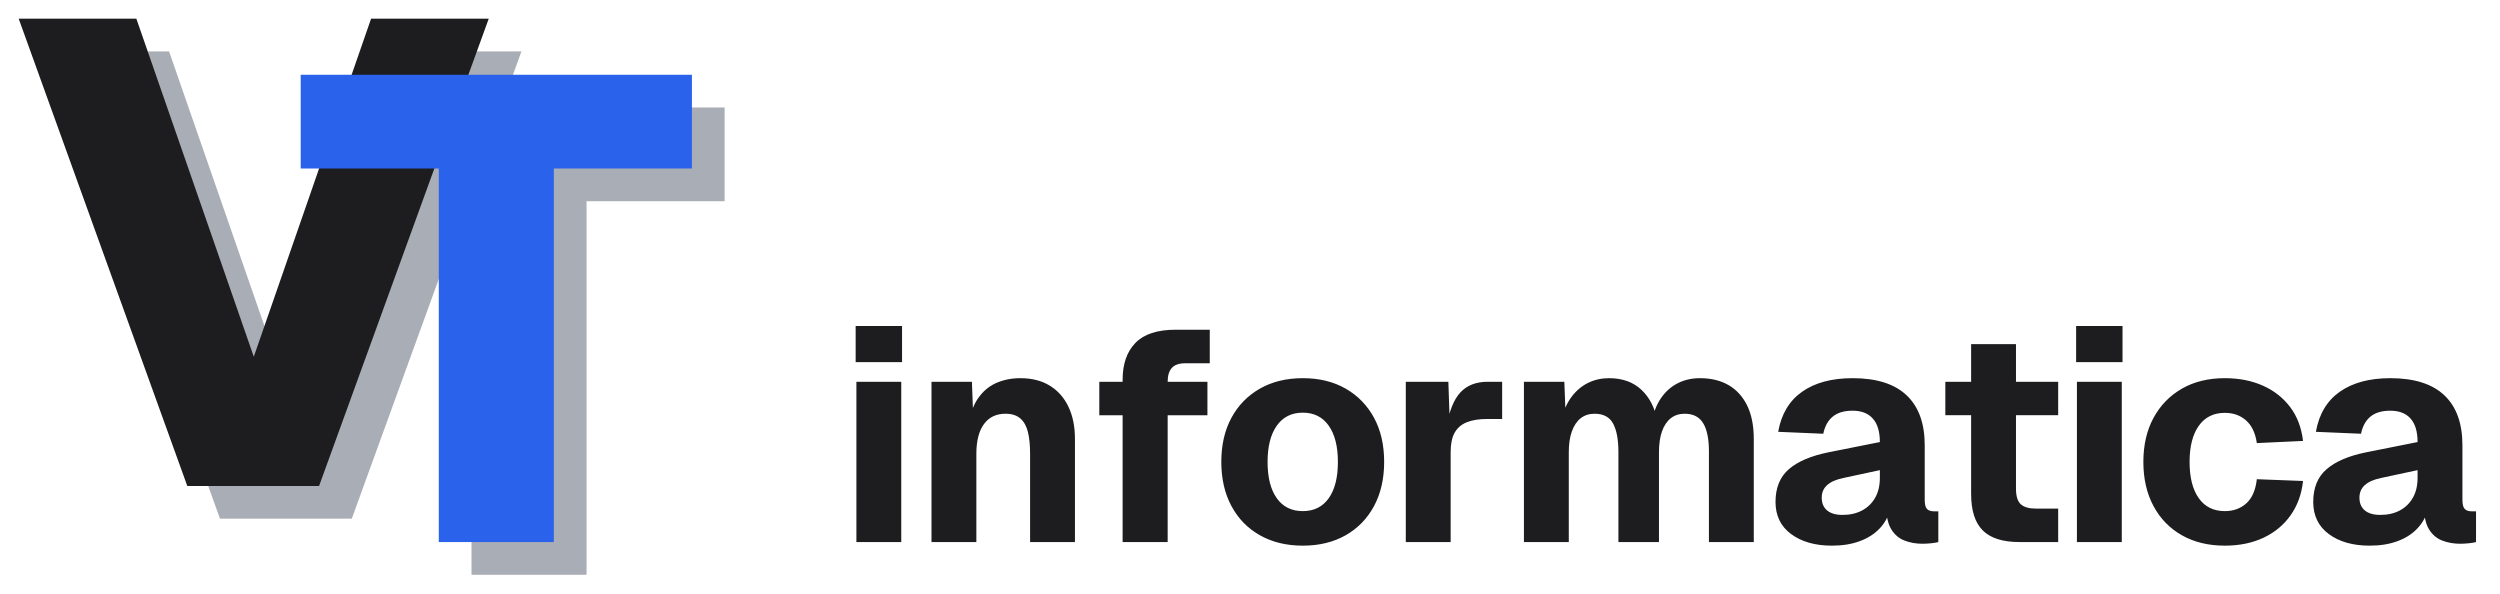
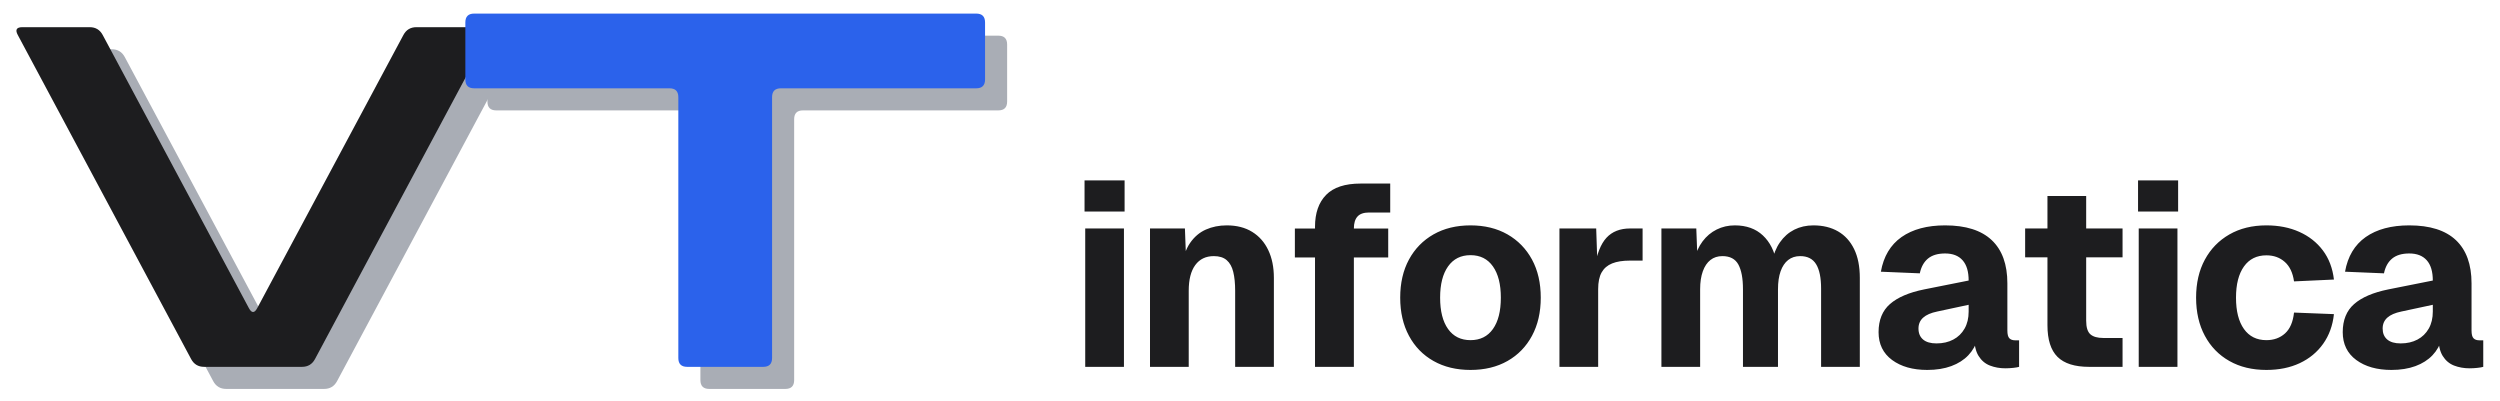
- <svg xmlns="http://www.w3.org/2000/svg" viewBox="0 0 535 127" width="535" height="127" role="img" aria-label="VT Informatica">
-   <path d="M47.08 111 11 11H36.18L61.31 83.34L86.41 11H111.59L75.28 111Z" fill="#A9ADB5" />
-   <path d="M100.9 123V43.06H71.35V23H155.07V43.06H125.52V123Z" fill="#A9ADB5" />
-   <path d="M40.08 104 4 4H29.18L54.31 76.34L79.41 4H104.59L68.28 104Z" fill="#1D1D1F" />
-   <path d="M93.9 116V36.06H64.35V16H148.07V36.06H118.52V116Z" fill="#2B62EB" />
-   <path d="M183.27 116V81.7H192.87V116ZM183.11 77.5V69.77H193.04V77.5Z M199.34 116V81.7H207.99L208.37 91.76L207.19 91.45Q207.68 87.6 209.26 85.3Q210.84 83 213.19 81.96Q215.54 80.93 218.36 80.93Q222.07 80.93 224.67 82.54Q227.28 84.15 228.66 87.07Q230.04 89.98 230.04 93.95V116H220.44V97.13Q220.44 94.38 219.98 92.47Q219.51 90.55 218.35 89.55Q217.19 88.54 215.17 88.54Q212.19 88.54 210.56 90.76Q208.94 92.97 208.94 97.13V116Z M240.24 116V81.26Q240.24 76.19 242.99 73.37Q245.74 70.56 251.55 70.56H258.89V77.74H253.66Q251.67 77.74 250.78 78.73Q249.88 79.72 249.88 81.69V116ZM235.25 88.87V81.7H258.39V88.87Z M278.8 116.77Q273.55 116.77 269.63 114.55Q265.7 112.34 263.53 108.3Q261.36 104.26 261.36 98.85Q261.36 93.41 263.53 89.4Q265.7 85.4 269.63 83.16Q273.55 80.93 278.8 80.93Q284.05 80.93 287.96 83.16Q291.87 85.4 294.04 89.4Q296.21 93.41 296.21 98.85Q296.21 104.26 294.04 108.3Q291.87 112.34 287.96 114.55Q284.05 116.77 278.8 116.77ZM278.8 109.38Q282.39 109.38 284.35 106.62Q286.31 103.85 286.31 98.85Q286.31 93.88 284.35 91.1Q282.39 88.31 278.8 88.31Q275.2 88.31 273.23 91.1Q271.26 93.88 271.26 98.85Q271.26 103.85 273.23 106.62Q275.2 109.38 278.8 109.38Z M300.84 116V81.7H309.95L310.29 91.65L309.54 91.5Q310.38 86.3 312.5 84Q314.62 81.7 318.36 81.7H321.46V89.66H318.31Q315.64 89.66 313.9 90.36Q312.17 91.05 311.3 92.59Q310.44 94.12 310.44 96.71V116Z M326.12 116V81.7H334.77L335.08 89.96L334.23 89.56Q334.89 86.82 336.33 84.9Q337.77 82.98 339.82 81.95Q341.88 80.93 344.32 80.93Q348.62 80.93 351.27 83.42Q353.92 85.91 354.66 90.14L353.49 90.2Q354.07 87.17 355.51 85.12Q356.94 83.07 359.06 82Q361.18 80.93 363.8 80.93Q367.34 80.93 369.91 82.41Q372.48 83.9 373.9 86.8Q375.31 89.7 375.31 93.95V116H365.71V96.6Q365.71 92.56 364.47 90.55Q363.24 88.54 360.53 88.54Q358.77 88.54 357.55 89.5Q356.33 90.46 355.67 92.3Q355.02 94.14 355.02 96.75V116H346.34V96.75Q346.34 92.74 345.2 90.64Q344.06 88.54 341.25 88.54Q339.5 88.54 338.27 89.5Q337.05 90.46 336.38 92.31Q335.72 94.16 335.72 96.75V116Z M392.03 116.77Q386.66 116.77 383.31 114.3Q379.96 111.83 379.96 107.4Q379.96 102.89 382.8 100.42Q385.65 97.94 391.26 96.8L402.29 94.6Q402.29 91.27 400.79 89.58Q399.3 87.89 396.46 87.89Q393.74 87.89 392.21 89.15Q390.68 90.41 390.18 92.82L380.53 92.41Q381.53 86.73 385.65 83.83Q389.77 80.93 396.46 80.93Q404.14 80.93 408.01 84.59Q411.89 88.25 411.89 95.29V106.96Q411.89 108.42 412.38 108.92Q412.88 109.42 413.84 109.42H414.8V116Q414.35 116.14 413.35 116.25Q412.35 116.36 411.37 116.36Q409.33 116.36 407.57 115.68Q405.8 115 404.74 113.28Q403.67 111.56 403.67 108.42L404.47 109.09Q403.87 111.38 402.22 113.12Q400.56 114.86 397.98 115.81Q395.41 116.77 392.03 116.77ZM394.3 110.19Q396.7 110.19 398.48 109.24Q400.27 108.29 401.28 106.52Q402.29 104.75 402.29 102.28V100.61L394.51 102.28Q392.17 102.76 391.01 103.81Q389.85 104.85 389.85 106.5Q389.85 108.26 390.99 109.22Q392.13 110.19 394.3 110.19Z M432.15 116Q426.82 116 424.32 113.52Q421.82 111.05 421.82 105.68V73.64H431.42V104.56Q431.42 107.01 432.47 107.93Q433.51 108.84 435.66 108.84H440.45V116ZM416.3 88.85V81.7H440.45V88.85Z M444.46 116V81.7H454.06V116ZM444.29 77.5V69.77H454.22V77.5Z M476.11 116.77Q470.84 116.77 466.93 114.55Q463.02 112.34 460.85 108.3Q458.68 104.26 458.68 98.85Q458.68 93.43 460.85 89.43Q463.02 85.42 466.93 83.17Q470.84 80.93 476.11 80.93Q480.67 80.93 484.26 82.53Q487.86 84.14 490.11 87.13Q492.35 90.12 492.85 94.36L482.96 94.82Q482.5 91.62 480.67 89.98Q478.84 88.35 476.11 88.35Q472.51 88.35 470.54 91.12Q468.57 93.88 468.57 98.85Q468.57 103.85 470.54 106.62Q472.51 109.38 476.11 109.38Q478.87 109.38 480.72 107.71Q482.57 106.04 482.96 102.55L492.85 102.93Q492.39 107.17 490.18 110.28Q487.98 113.39 484.38 115.08Q480.78 116.77 476.11 116.77Z M507.1 116.77Q501.74 116.77 498.38 114.3Q495.03 111.83 495.03 107.4Q495.03 102.89 497.88 100.42Q500.72 97.94 506.33 96.8L517.36 94.6Q517.36 91.27 515.87 89.58Q514.37 87.89 511.53 87.89Q508.81 87.89 507.28 89.15Q505.75 90.41 505.26 92.82L495.6 92.41Q496.6 86.73 500.72 83.83Q504.85 80.93 511.53 80.93Q519.21 80.93 523.09 84.59Q526.96 88.25 526.96 95.29V106.96Q526.96 108.42 527.46 108.92Q527.95 109.42 528.91 109.42H529.87V116Q529.42 116.14 528.42 116.25Q527.42 116.36 526.44 116.36Q524.4 116.36 522.64 115.68Q520.87 115 519.81 113.28Q518.75 111.56 518.75 108.42L519.54 109.09Q518.94 111.38 517.29 113.12Q515.64 114.86 513.06 115.81Q510.48 116.77 507.1 116.77ZM509.38 110.19Q511.77 110.19 513.56 109.24Q515.34 108.29 516.35 106.52Q517.36 104.75 517.36 102.28V100.61L509.58 102.28Q507.24 102.76 506.08 103.81Q504.92 104.85 504.92 106.5Q504.92 108.26 506.06 109.22Q507.2 110.19 509.38 110.19Z" fill="#1D1D1F" />
+ <svg xmlns="http://www.w3.org/2000/svg" viewBox="0 0 736 118" width="736" height="118" role="img" aria-label="VT Informatica">
+   <path d="M11.73,16.79 L11.73,16.79 Q10.5,14.5 13.1,14.5 L32.9,14.5 Q35.5,14.5 36.73,16.79 L79.77,97.21 Q81,99.5 82.23,97.21 L125.27,16.79 Q126.5,14.5 129.1,14.5 L148.9,14.5 Q151.5,14.5 150.27,16.79 L99.23,112.21 Q98,114.5 95.4,114.5 L66.6,114.5 Q64,114.5 62.77,112.21 Z" fill="#A9ADB5" />
+   <path d="M143.5,13.1 L143.5,13.1 Q143.5,10.5 146.1,10.5 L293.9,10.5 Q296.5,10.5 296.5,13.1 L296.5,29.9 Q296.5,32.5 293.9,32.5 L236.4,32.5 Q233.8,32.5 233.8,35.1 L233.8,111.9 Q233.8,114.5 231.2,114.5 L208.8,114.5 Q206.2,114.5 206.2,111.9 L206.2,35.1 Q206.2,32.5 203.6,32.5 L146.1,32.5 Q143.5,32.5 143.5,29.9 Z" fill="#A9ADB5" />
+   <path d="M5.23,10.29 L5.23,10.29 Q4,8 6.6,8 L26.4,8 Q29,8 30.23,10.29 L73.27,90.71 Q74.5,93 75.73,90.71 L118.77,10.29 Q120,8 122.6,8 L142.4,8 Q145,8 143.77,10.29 L92.73,105.71 Q91.5,108 88.9,108 L60.1,108 Q57.5,108 56.27,105.71 Z" fill="#1D1D1F" />
+   <path d="M137,6.6 L137,6.6 Q137,4 139.6,4 L287.4,4 Q290,4 290,6.6 L290,23.4 Q290,26 287.4,26 L229.9,26 Q227.3,26 227.3,28.6 L227.3,105.4 Q227.3,108 224.7,108 L202.3,108 Q199.7,108 199.7,105.4 L199.7,28.6 Q199.7,26 197.1,26 L139.6,26 Q137,26 137,23.4 Z" fill="#2B62EB" />
+   <path d="M319.49 108V67.26H330.89V108ZM319.29 62.28V53.1H331.08V62.28Z M338.56 108V67.26H348.84L349.29 79.21L347.89 78.85Q348.47 74.27 350.35 71.54Q352.23 68.81 355.02 67.58Q357.8 66.35 361.15 66.35Q365.56 66.35 368.65 68.27Q371.74 70.18 373.38 73.64Q375.03 77.1 375.03 81.81V108H363.63V85.6Q363.63 82.33 363.07 80.05Q362.52 77.78 361.14 76.59Q359.77 75.4 357.36 75.4Q353.82 75.4 351.89 78.03Q349.96 80.66 349.96 85.6V108Z M387.14 108V66.74Q387.14 60.73 390.4 57.38Q393.67 54.04 400.56 54.04H409.28V62.56H403.07Q400.71 62.56 399.65 63.74Q398.58 64.92 398.58 67.26V108ZM381.21 75.79V67.27H408.69V75.79Z M432.92 108.91Q426.69 108.91 422.03 106.28Q417.37 103.65 414.8 98.86Q412.22 94.06 412.22 87.63Q412.22 81.17 414.8 76.41Q417.37 71.66 422.03 69Q426.69 66.35 432.92 66.35Q439.16 66.35 443.8 69Q448.44 71.66 451.02 76.41Q453.6 81.17 453.6 87.63Q453.6 94.06 451.02 98.86Q448.44 103.65 443.8 106.28Q439.16 108.91 432.92 108.91ZM432.92 100.14Q437.19 100.14 439.52 96.86Q441.85 93.58 441.85 87.63Q441.85 81.73 439.52 78.43Q437.19 75.12 432.92 75.12Q428.65 75.12 426.31 78.43Q423.97 81.73 423.97 87.63Q423.97 93.58 426.31 96.86Q428.65 100.14 432.92 100.14Z M459.1 108V67.26H469.92L470.32 79.09L469.43 78.91Q470.42 72.74 472.94 70Q475.47 67.26 479.91 67.26H483.58V76.72H479.85Q476.67 76.72 474.61 77.55Q472.55 78.38 471.52 80.2Q470.5 82.02 470.5 85.09V108Z M489.12 108V67.26H499.39L499.76 77.08L498.75 76.6Q499.53 73.34 501.24 71.06Q502.95 68.78 505.39 67.57Q507.83 66.35 510.73 66.35Q515.84 66.35 518.99 69.31Q522.13 72.26 523.01 77.3L521.62 77.36Q522.31 73.77 524.02 71.33Q525.72 68.89 528.23 67.62Q530.75 66.35 533.87 66.35Q538.06 66.35 541.12 68.12Q544.17 69.88 545.85 73.32Q547.53 76.76 547.53 81.81V108H536.13V84.96Q536.13 80.17 534.66 77.78Q533.2 75.4 529.98 75.4Q527.89 75.4 526.44 76.54Q524.99 77.68 524.21 79.86Q523.44 82.04 523.44 85.14V108H513.13V85.14Q513.13 80.38 511.78 77.89Q510.43 75.4 507.08 75.4Q505 75.4 503.55 76.54Q502.1 77.68 501.31 79.87Q500.52 82.07 500.52 85.14V108Z M567.38 108.91Q561.01 108.91 557.03 105.98Q553.05 103.04 553.05 97.79Q553.05 92.44 556.43 89.49Q559.81 86.55 566.47 85.2L579.57 82.59Q579.57 78.63 577.79 76.63Q576.02 74.62 572.64 74.62Q569.42 74.62 567.6 76.12Q565.79 77.62 565.19 80.47L553.73 79.99Q554.92 73.24 559.81 69.79Q564.71 66.35 572.64 66.35Q581.76 66.35 586.37 70.7Q590.97 75.05 590.97 83.41V97.27Q590.97 99 591.56 99.59Q592.14 100.19 593.28 100.19H594.42V108Q593.89 108.17 592.71 108.3Q591.52 108.43 590.35 108.43Q587.93 108.43 585.84 107.62Q583.74 106.81 582.48 104.77Q581.21 102.73 581.21 99L582.16 99.79Q581.44 102.51 579.48 104.58Q577.52 106.65 574.46 107.78Q571.4 108.91 567.38 108.91ZM570.09 101.1Q572.93 101.1 575.05 99.97Q577.17 98.85 578.37 96.74Q579.57 94.64 579.57 91.71V89.73L570.33 91.71Q567.55 92.28 566.17 93.52Q564.8 94.76 564.8 96.72Q564.8 98.8 566.15 99.95Q567.5 101.1 570.09 101.1Z M615.03 108Q608.7 108 605.73 105.06Q602.77 102.12 602.77 95.75V57.7H614.17V94.41Q614.17 97.33 615.41 98.42Q616.65 99.5 619.2 99.5H624.88V108ZM596.2 75.76V67.26H624.88V75.76Z M629.64 108V67.26H641.04V108ZM629.44 62.28V53.1H641.24V62.28Z M667.23 108.91Q660.97 108.91 656.33 106.28Q651.68 103.65 649.11 98.86Q646.53 94.06 646.53 87.63Q646.53 81.2 649.11 76.44Q651.68 71.69 656.33 69.02Q660.97 66.35 667.23 66.35Q672.64 66.35 676.91 68.26Q681.18 70.17 683.85 73.72Q686.52 77.27 687.11 82.3L675.36 82.84Q674.82 79.04 672.64 77.11Q670.47 75.17 667.23 75.17Q662.96 75.17 660.62 78.45Q658.28 81.73 658.28 87.63Q658.28 93.58 660.62 96.86Q662.96 100.14 667.23 100.14Q670.51 100.14 672.71 98.16Q674.91 96.17 675.36 92.02L687.11 92.48Q686.57 97.51 683.94 101.21Q681.32 104.9 677.05 106.91Q672.78 108.91 667.23 108.91Z M704.03 108.91Q697.66 108.91 693.68 105.98Q689.7 103.04 689.7 97.79Q689.7 92.44 693.08 89.49Q696.46 86.55 703.12 85.2L716.22 82.59Q716.22 78.63 714.44 76.63Q712.66 74.62 709.29 74.62Q706.07 74.62 704.25 76.12Q702.43 77.62 701.84 80.47L690.38 79.99Q691.57 73.24 696.46 69.79Q701.36 66.35 709.29 66.35Q718.41 66.35 723.02 70.7Q727.62 75.05 727.62 83.41V97.27Q727.62 99 728.21 99.59Q728.79 100.19 729.93 100.19H731.07V108Q730.54 108.17 729.35 108.3Q728.17 108.43 727 108.43Q724.58 108.43 722.48 107.62Q720.39 106.81 719.12 104.77Q717.86 102.73 717.86 99L718.8 99.79Q718.09 102.51 716.13 104.58Q714.17 106.65 711.11 107.78Q708.04 108.91 704.03 108.91ZM706.74 101.1Q709.58 101.1 711.7 99.97Q713.82 98.85 715.02 96.74Q716.22 94.64 716.22 91.71V89.73L706.98 91.71Q704.2 92.28 702.82 93.52Q701.45 94.76 701.45 96.72Q701.45 98.8 702.8 99.95Q704.15 101.1 706.74 101.1Z" fill="#1D1D1F" />
</svg>
